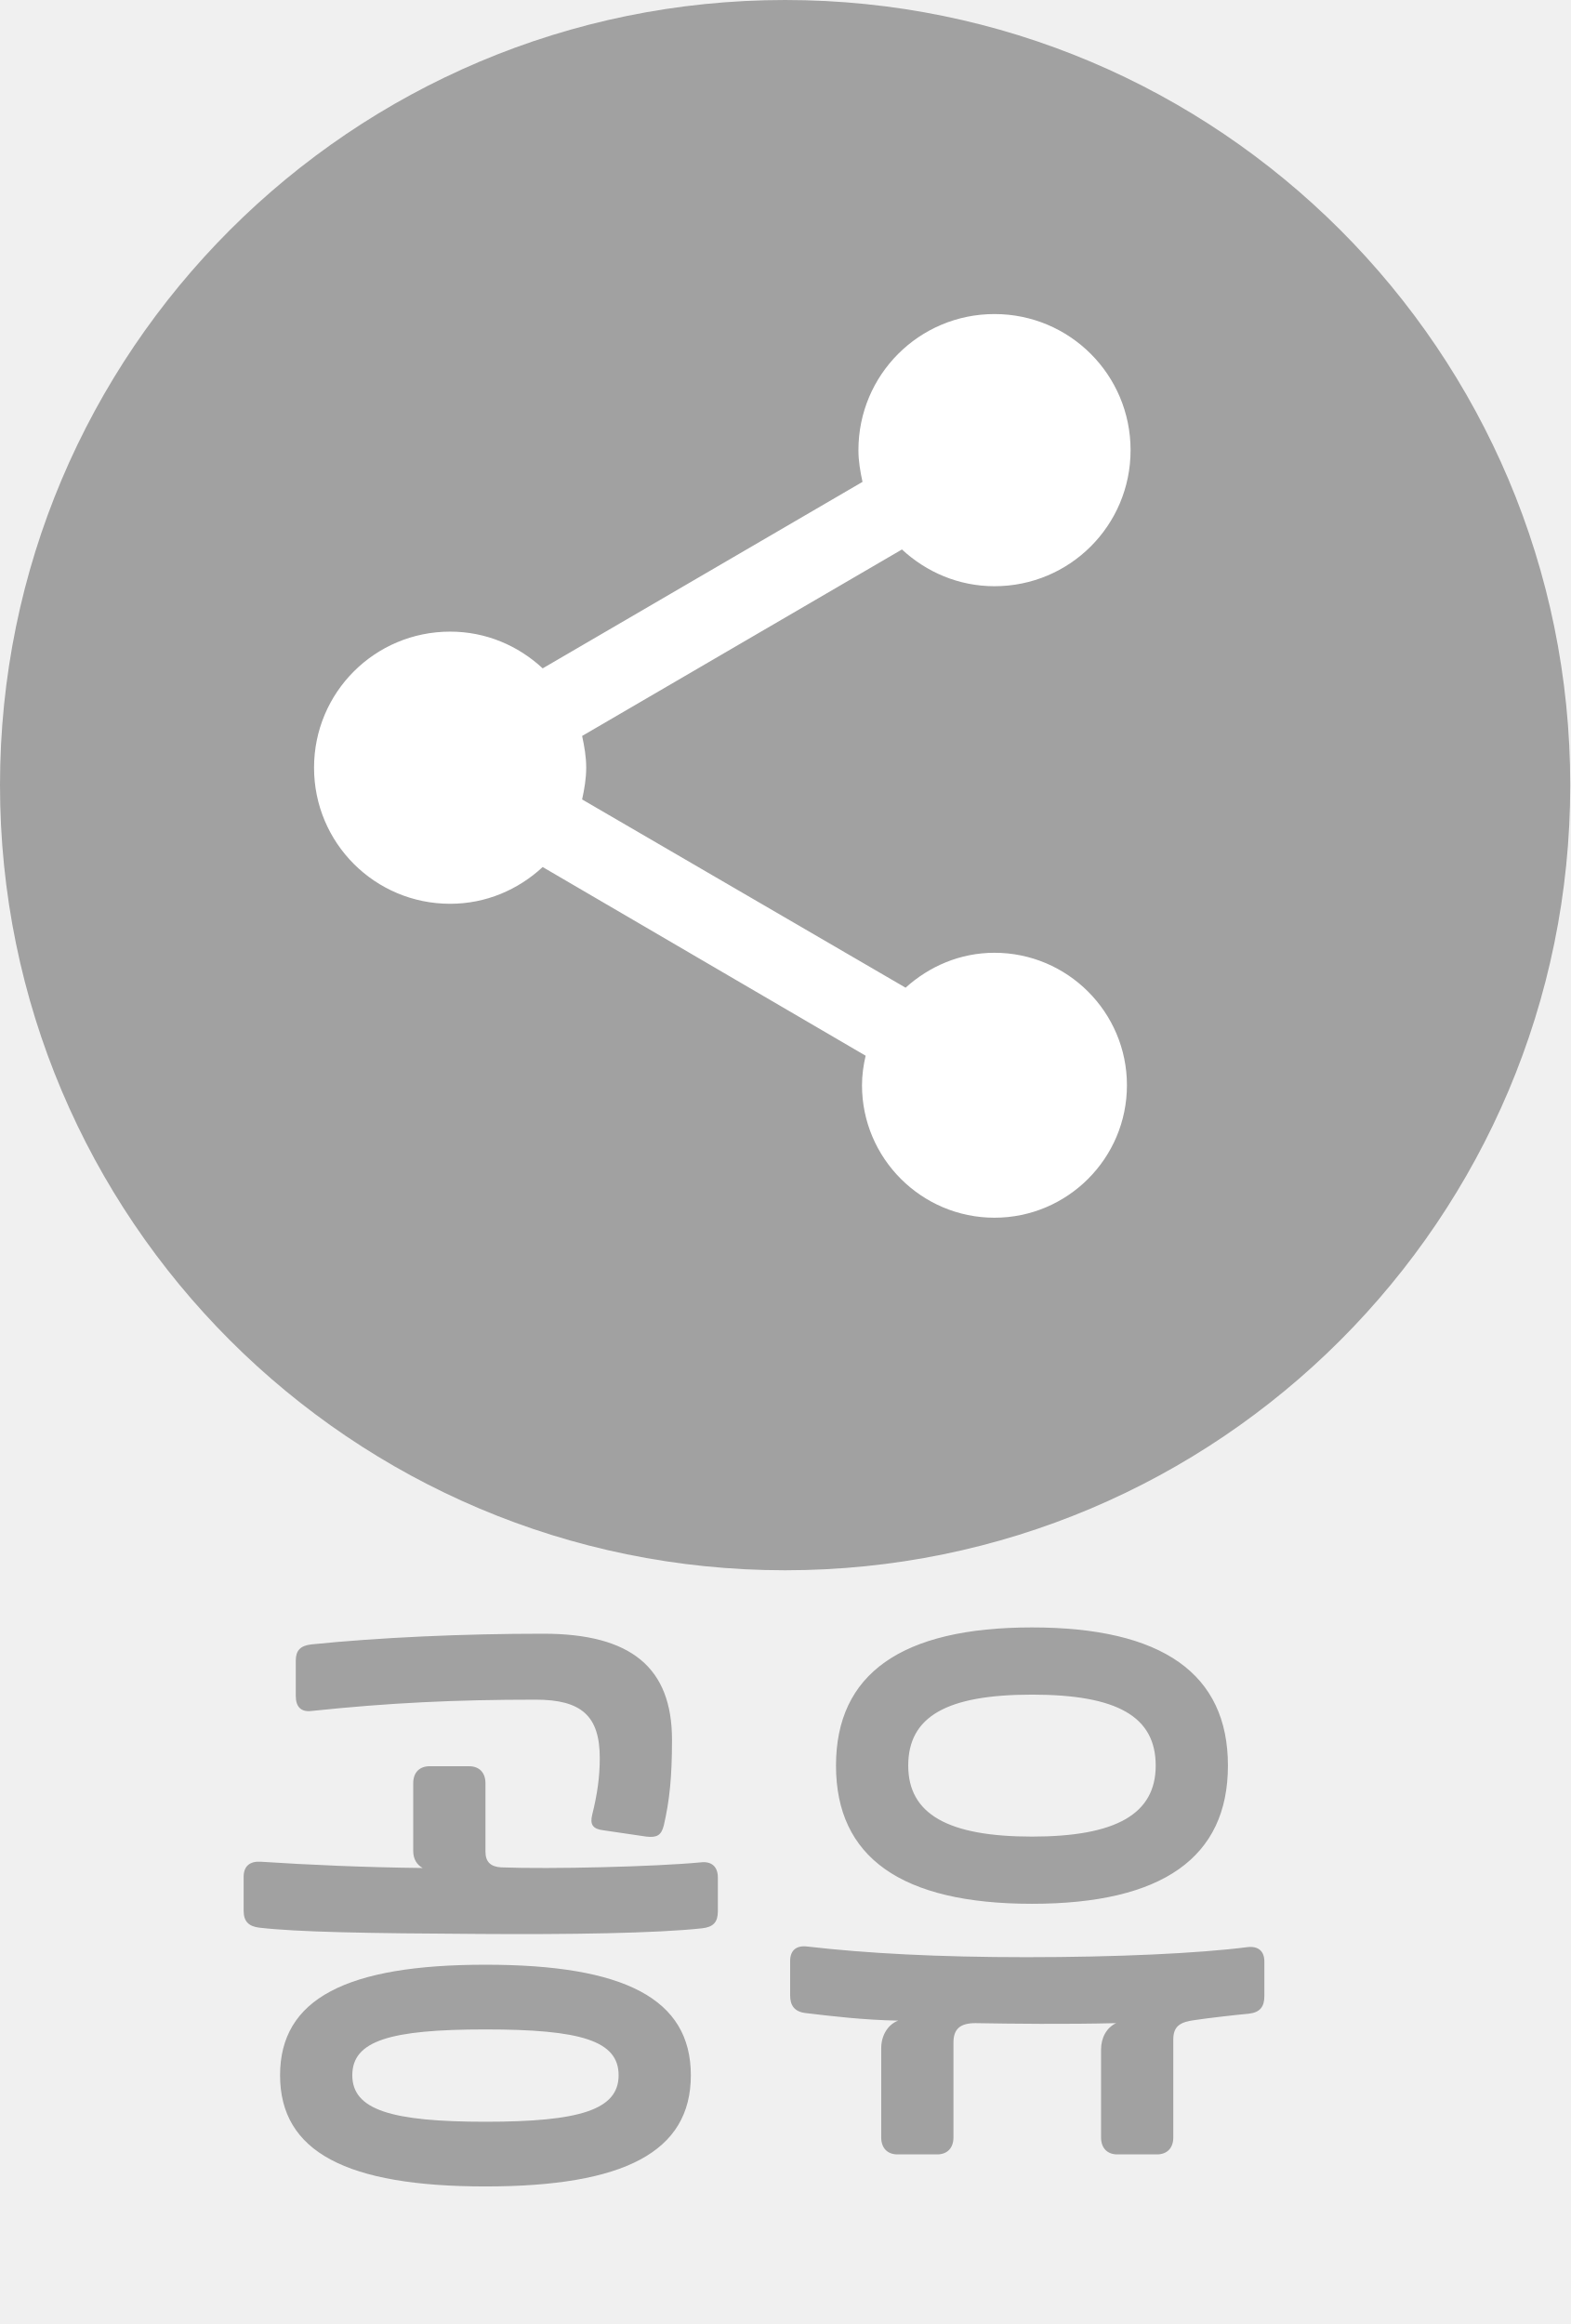
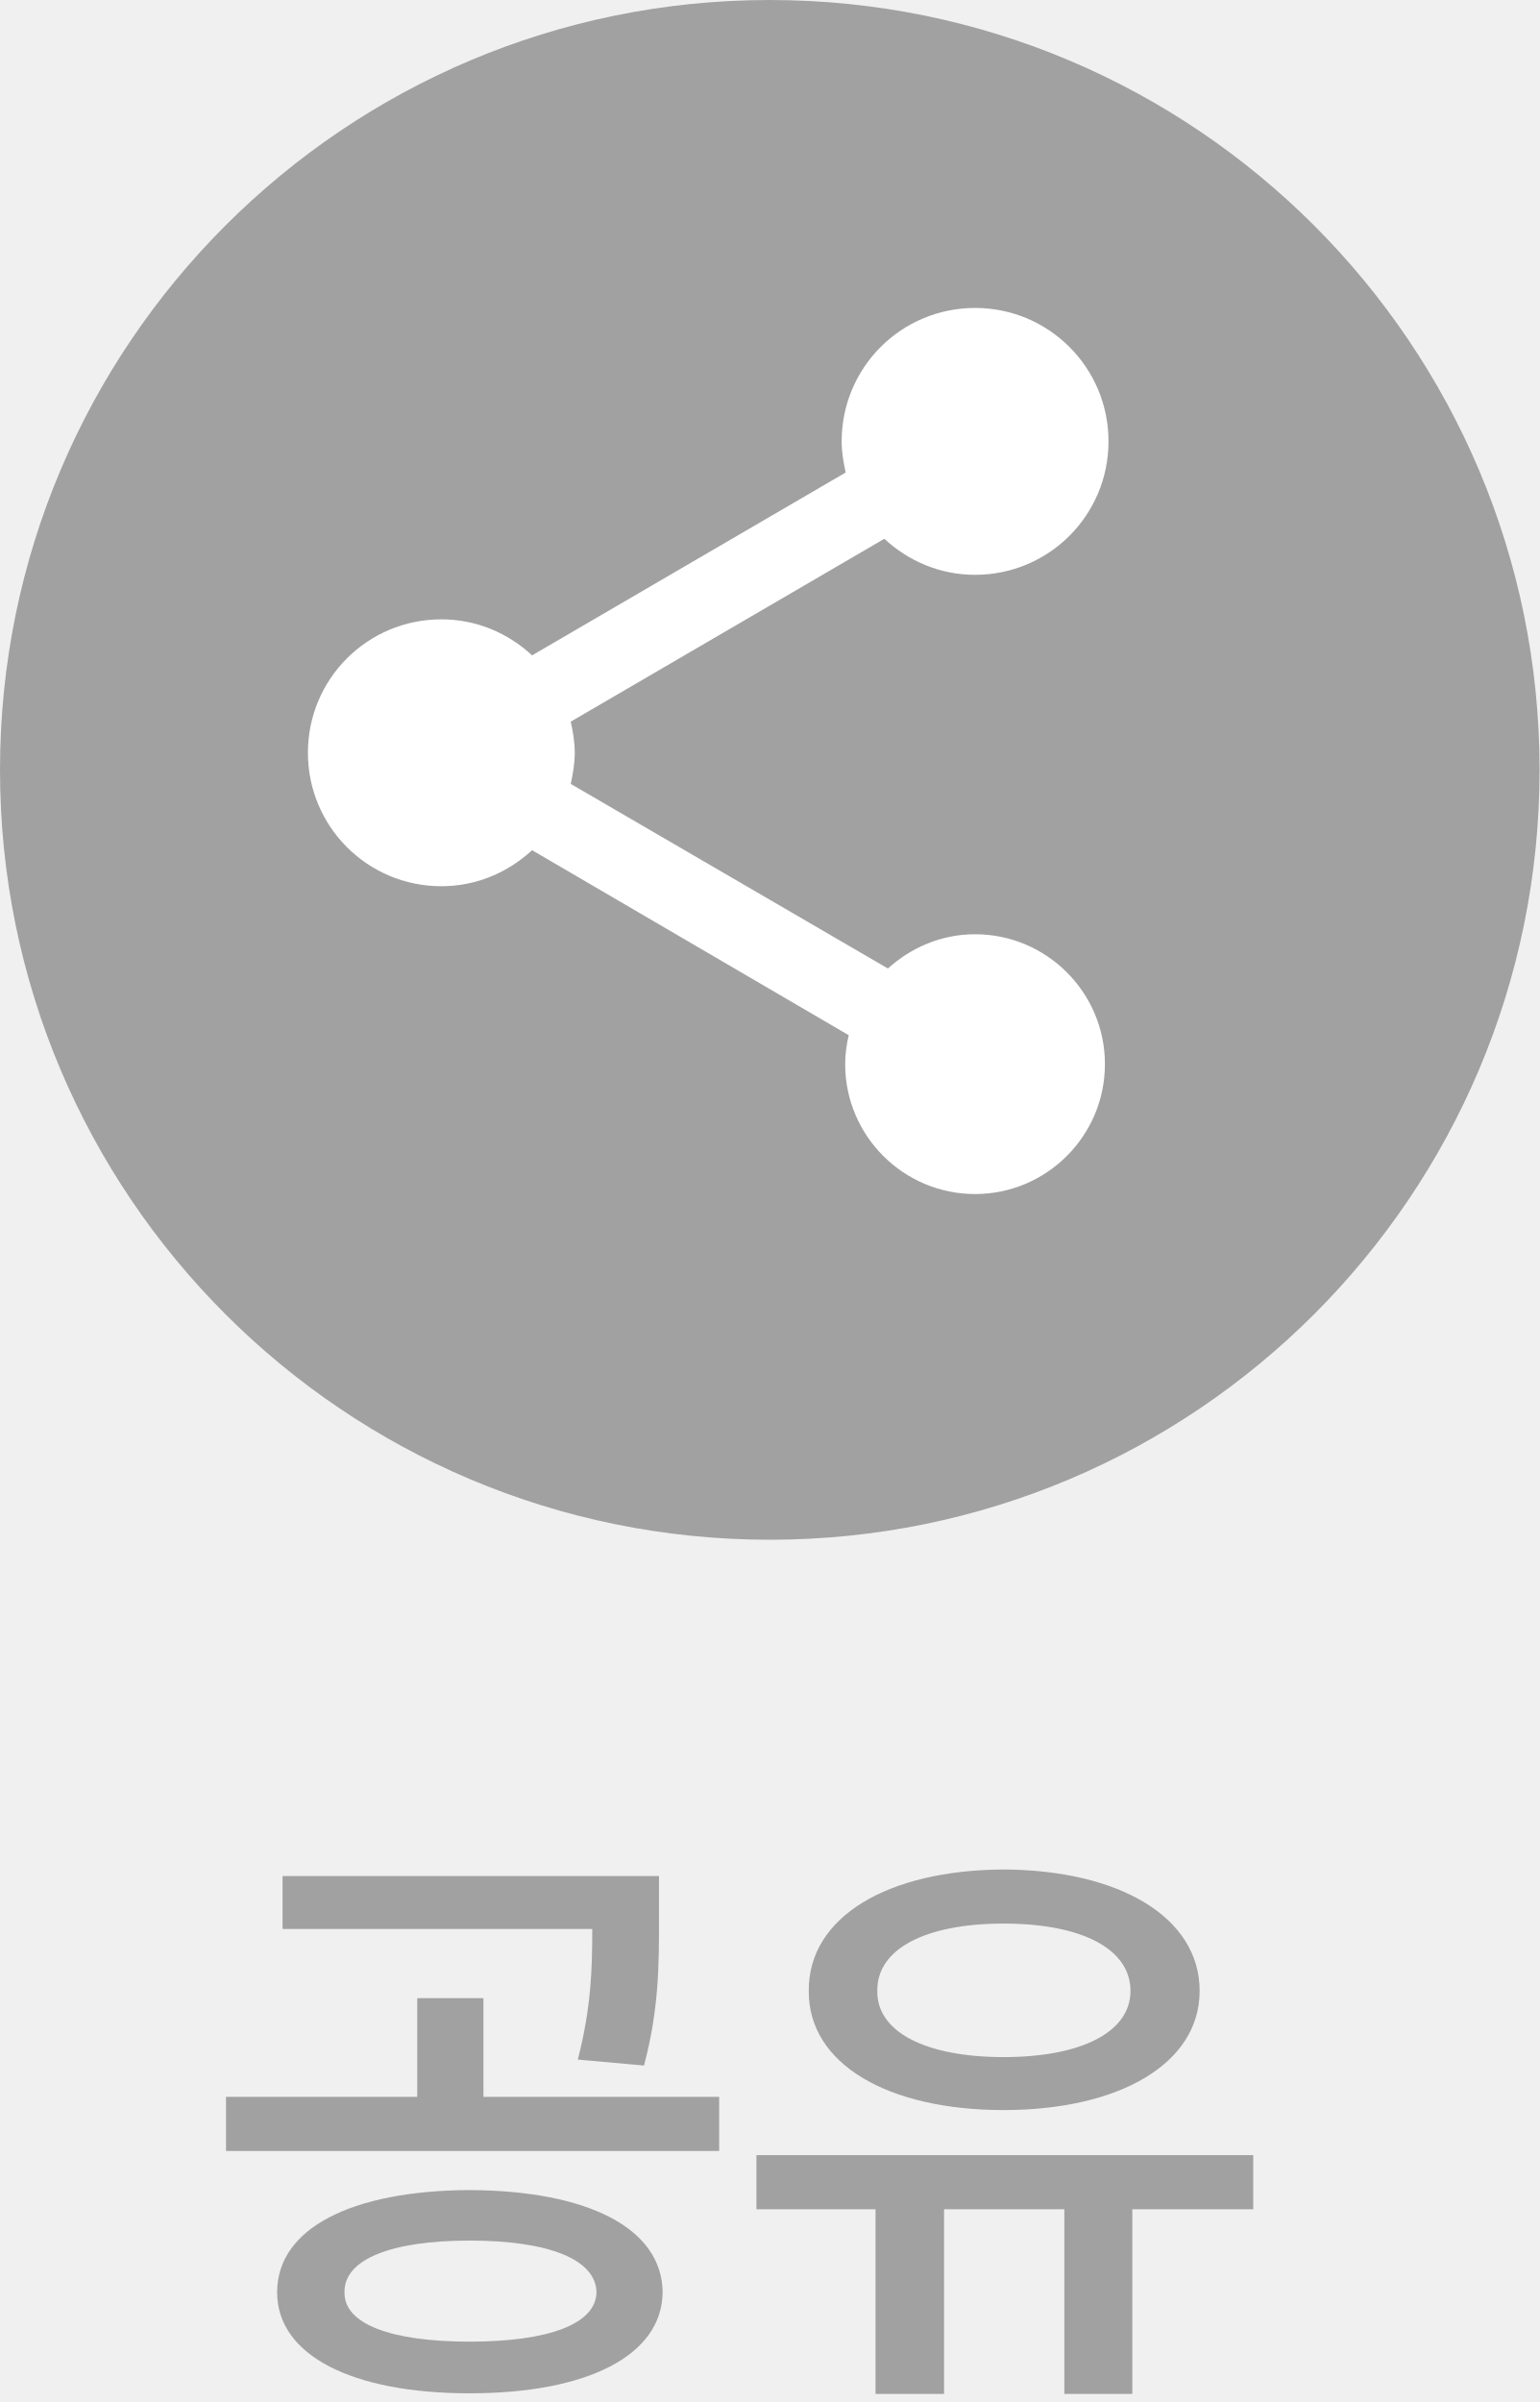
- <svg xmlns="http://www.w3.org/2000/svg" width="25" height="37" viewBox="0 0 25 37" fill="none">
-   <path d="M5.609 33.04C5.609 33.59 6.229 33.78 7.729 33.78C9.229 33.78 9.849 33.59 9.849 33.04C9.849 32.49 9.249 32.31 7.729 32.31C6.209 32.31 5.609 32.49 5.609 33.04ZM4.129 30.69C3.959 30.67 3.879 30.59 3.879 30.42V29.88C3.879 29.71 3.979 29.63 4.149 29.64C4.909 29.69 5.809 29.73 6.729 29.74C6.639 29.69 6.579 29.6 6.579 29.47V28.39C6.579 28.22 6.679 28.12 6.839 28.12H7.469C7.629 28.12 7.729 28.22 7.729 28.39V29.48C7.729 29.64 7.809 29.72 7.979 29.73C8.759 29.76 10.429 29.72 11.159 29.65C11.329 29.63 11.429 29.72 11.429 29.89V30.43C11.429 30.6 11.359 30.68 11.179 30.7C10.459 30.78 9.039 30.8 7.639 30.79C5.809 30.78 4.729 30.76 4.129 30.69ZM9.549 27.99C9.549 27.32 9.259 27.06 8.529 27.06C7.249 27.06 6.199 27.11 4.959 27.24C4.799 27.26 4.709 27.18 4.709 27V26.44C4.709 26.28 4.779 26.2 4.959 26.18C6.039 26.07 7.369 26.01 8.649 26.01C10.049 26.01 10.699 26.55 10.699 27.7C10.699 28.3 10.659 28.67 10.569 29.06C10.529 29.22 10.459 29.26 10.289 29.24L9.609 29.14C9.439 29.12 9.389 29.05 9.429 28.89C9.509 28.57 9.549 28.29 9.549 27.99ZM4.459 33.04C4.459 31.82 5.519 31.28 7.729 31.28C9.939 31.28 10.999 31.82 10.999 33.04C10.999 34.26 9.939 34.81 7.729 34.81C5.519 34.81 4.459 34.26 4.459 33.04ZM14.3 32.17C13.75 32.16 13.25 32.1 12.83 32.05C12.65 32.03 12.58 31.93 12.58 31.77V31.22C12.58 31.05 12.68 30.97 12.85 30.99C13.8 31.1 14.95 31.16 16.34 31.16C17.77 31.16 19.08 31.1 19.86 31C20.03 30.98 20.13 31.06 20.13 31.23V31.78C20.13 31.95 20.06 32.04 19.88 32.06C19.66 32.08 19.23 32.13 19.03 32.16C18.8 32.19 18.68 32.25 18.68 32.47V34.03C18.68 34.2 18.58 34.3 18.42 34.3H17.79C17.63 34.3 17.53 34.2 17.53 34.03V32.63C17.53 32.44 17.62 32.28 17.77 32.21C16.97 32.23 16.11 32.22 15.53 32.21C15.29 32.21 15.18 32.3 15.18 32.52V34.03C15.18 34.2 15.08 34.3 14.92 34.3H14.29C14.13 34.3 14.03 34.2 14.03 34.03V32.61C14.03 32.4 14.14 32.23 14.3 32.17ZM16.43 29.24C17.77 29.24 18.4 28.88 18.4 28.11C18.4 27.33 17.79 26.98 16.43 26.98C15.07 26.98 14.46 27.33 14.46 28.11C14.46 28.88 15.09 29.24 16.43 29.24ZM13.31 28.11C13.31 26.65 14.35 25.91 16.43 25.91C18.51 25.91 19.55 26.65 19.55 28.11C19.55 29.57 18.51 30.31 16.43 30.31C14.35 30.31 13.31 29.57 13.31 28.11Z" fill="#A1A1A1" />
+ <svg xmlns="http://www.w3.org/2000/svg" width="25" height="39" viewBox="0 0 25 39" fill="none">
+   <path d="M7.625 35.559C9.539 35.568 10.75 36.174 10.76 37.219C10.75 38.244 9.539 38.859 7.625 38.859C5.721 38.859 4.5 38.244 4.5 37.219C4.5 36.174 5.721 35.568 7.625 35.559ZM7.625 36.379C6.355 36.379 5.584 36.682 5.594 37.219C5.584 37.736 6.355 38.02 7.625 38.02C8.904 38.02 9.676 37.736 9.686 37.219C9.676 36.682 8.904 36.379 7.625 36.379ZM10.701 30.461V31.193C10.701 31.887 10.701 32.629 10.457 33.537L9.383 33.44C9.603 32.58 9.617 31.96 9.617 31.32H4.588V30.461H10.701ZM11.678 34.045V34.924H3.67V34.045H6.775V32.443H7.85V34.045H11.678ZM20.35 34.992V35.871H18.387V38.869H17.283V35.871H15.33V38.869H14.217V35.871H12.283V34.992H20.35ZM16.297 30.354C18.172 30.363 19.48 31.125 19.48 32.326C19.48 33.508 18.172 34.26 16.297 34.26C14.412 34.26 13.123 33.508 13.133 32.326C13.123 31.125 14.412 30.363 16.297 30.354ZM16.297 31.232C15.047 31.232 14.236 31.633 14.246 32.326C14.236 33 15.047 33.4 16.297 33.4C17.547 33.4 18.357 33 18.357 32.326C18.357 31.633 17.547 31.232 16.297 31.232Z" fill="#A1A1A1" />
  <circle cx="12.5" cy="12.5" r="12.5" fill="#A1A1A1" />
  <path d="M15.833 15.169C15.284 15.169 14.793 15.386 14.418 15.725L9.268 12.728C9.304 12.562 9.333 12.396 9.333 12.222C9.333 12.049 9.304 11.883 9.268 11.717L14.36 8.748C14.75 9.109 15.263 9.333 15.833 9.333C17.032 9.333 18 8.366 18 7.167C18 5.968 17.032 5 15.833 5C14.634 5 13.667 5.968 13.667 7.167C13.667 7.34 13.696 7.506 13.732 7.672L8.64 10.641C8.25 10.279 7.737 10.056 7.167 10.056C5.968 10.056 5 11.023 5 12.222C5 13.421 5.968 14.389 7.167 14.389C7.737 14.389 8.25 14.165 8.64 13.804L13.782 16.808C13.746 16.96 13.724 17.119 13.724 17.278C13.724 18.441 14.671 19.387 15.833 19.387C16.996 19.387 17.942 18.441 17.942 17.278C17.942 16.115 16.996 15.169 15.833 15.169Z" fill="white" />
</svg>
